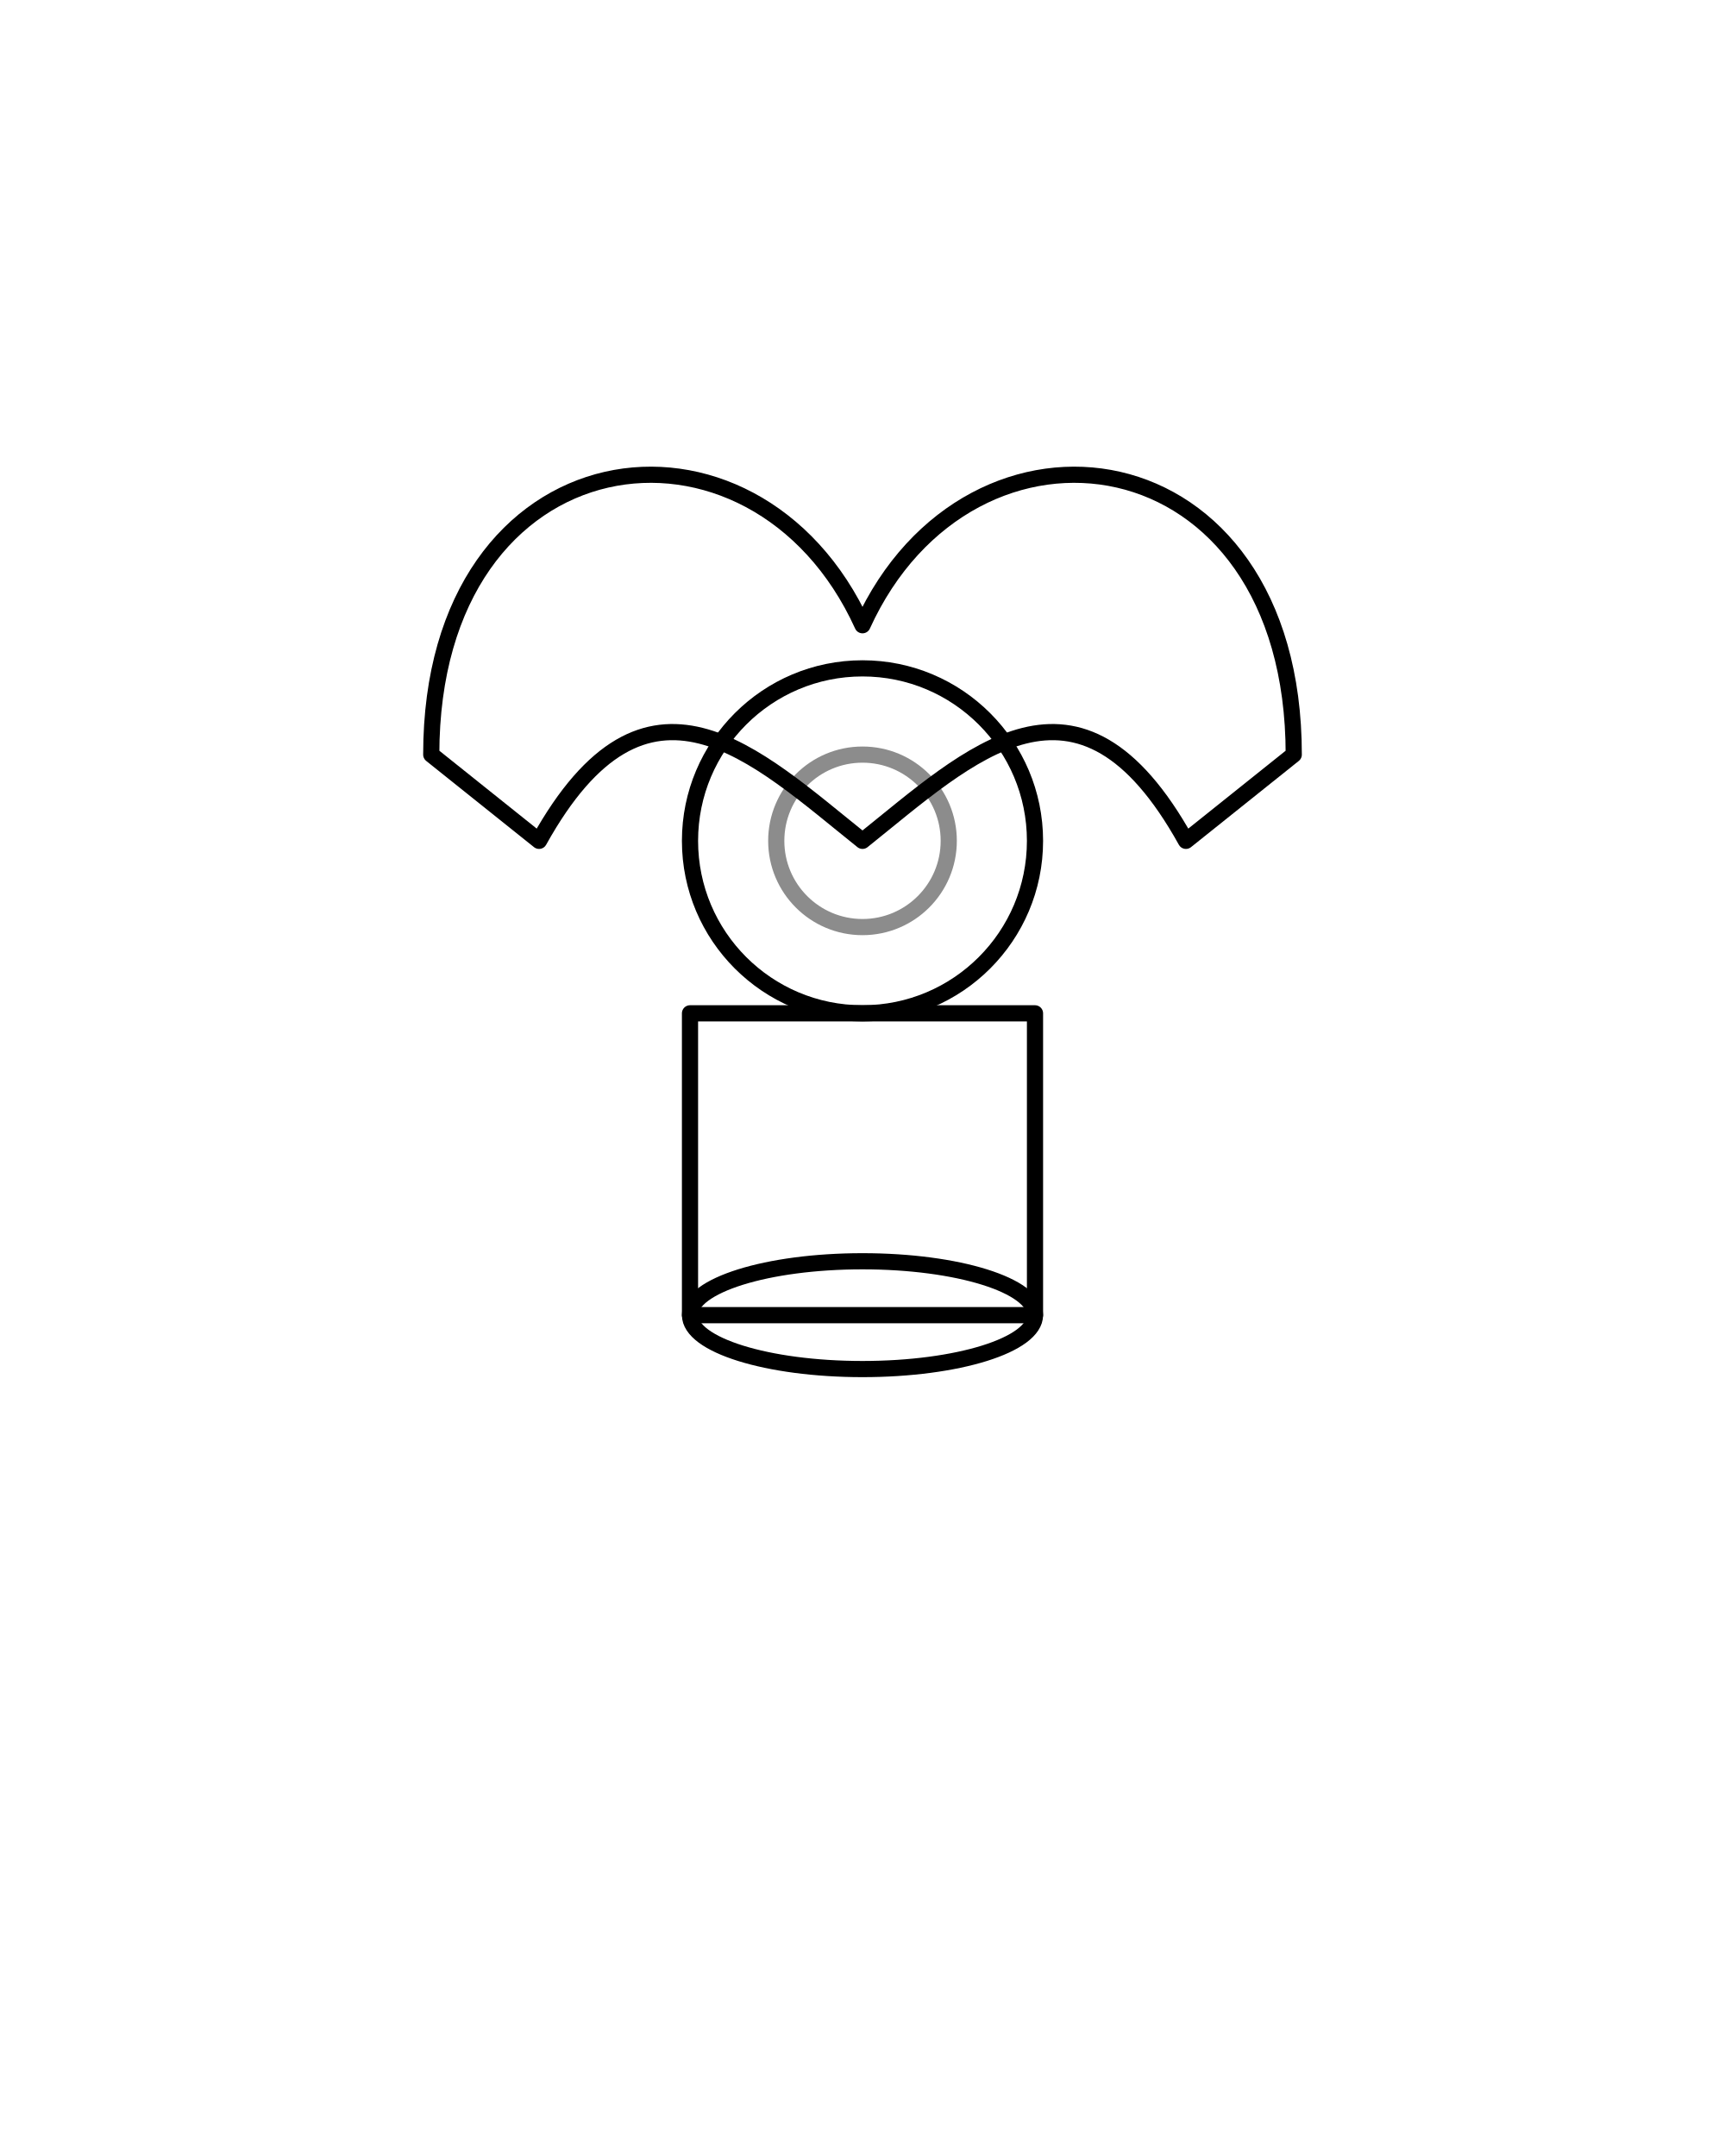
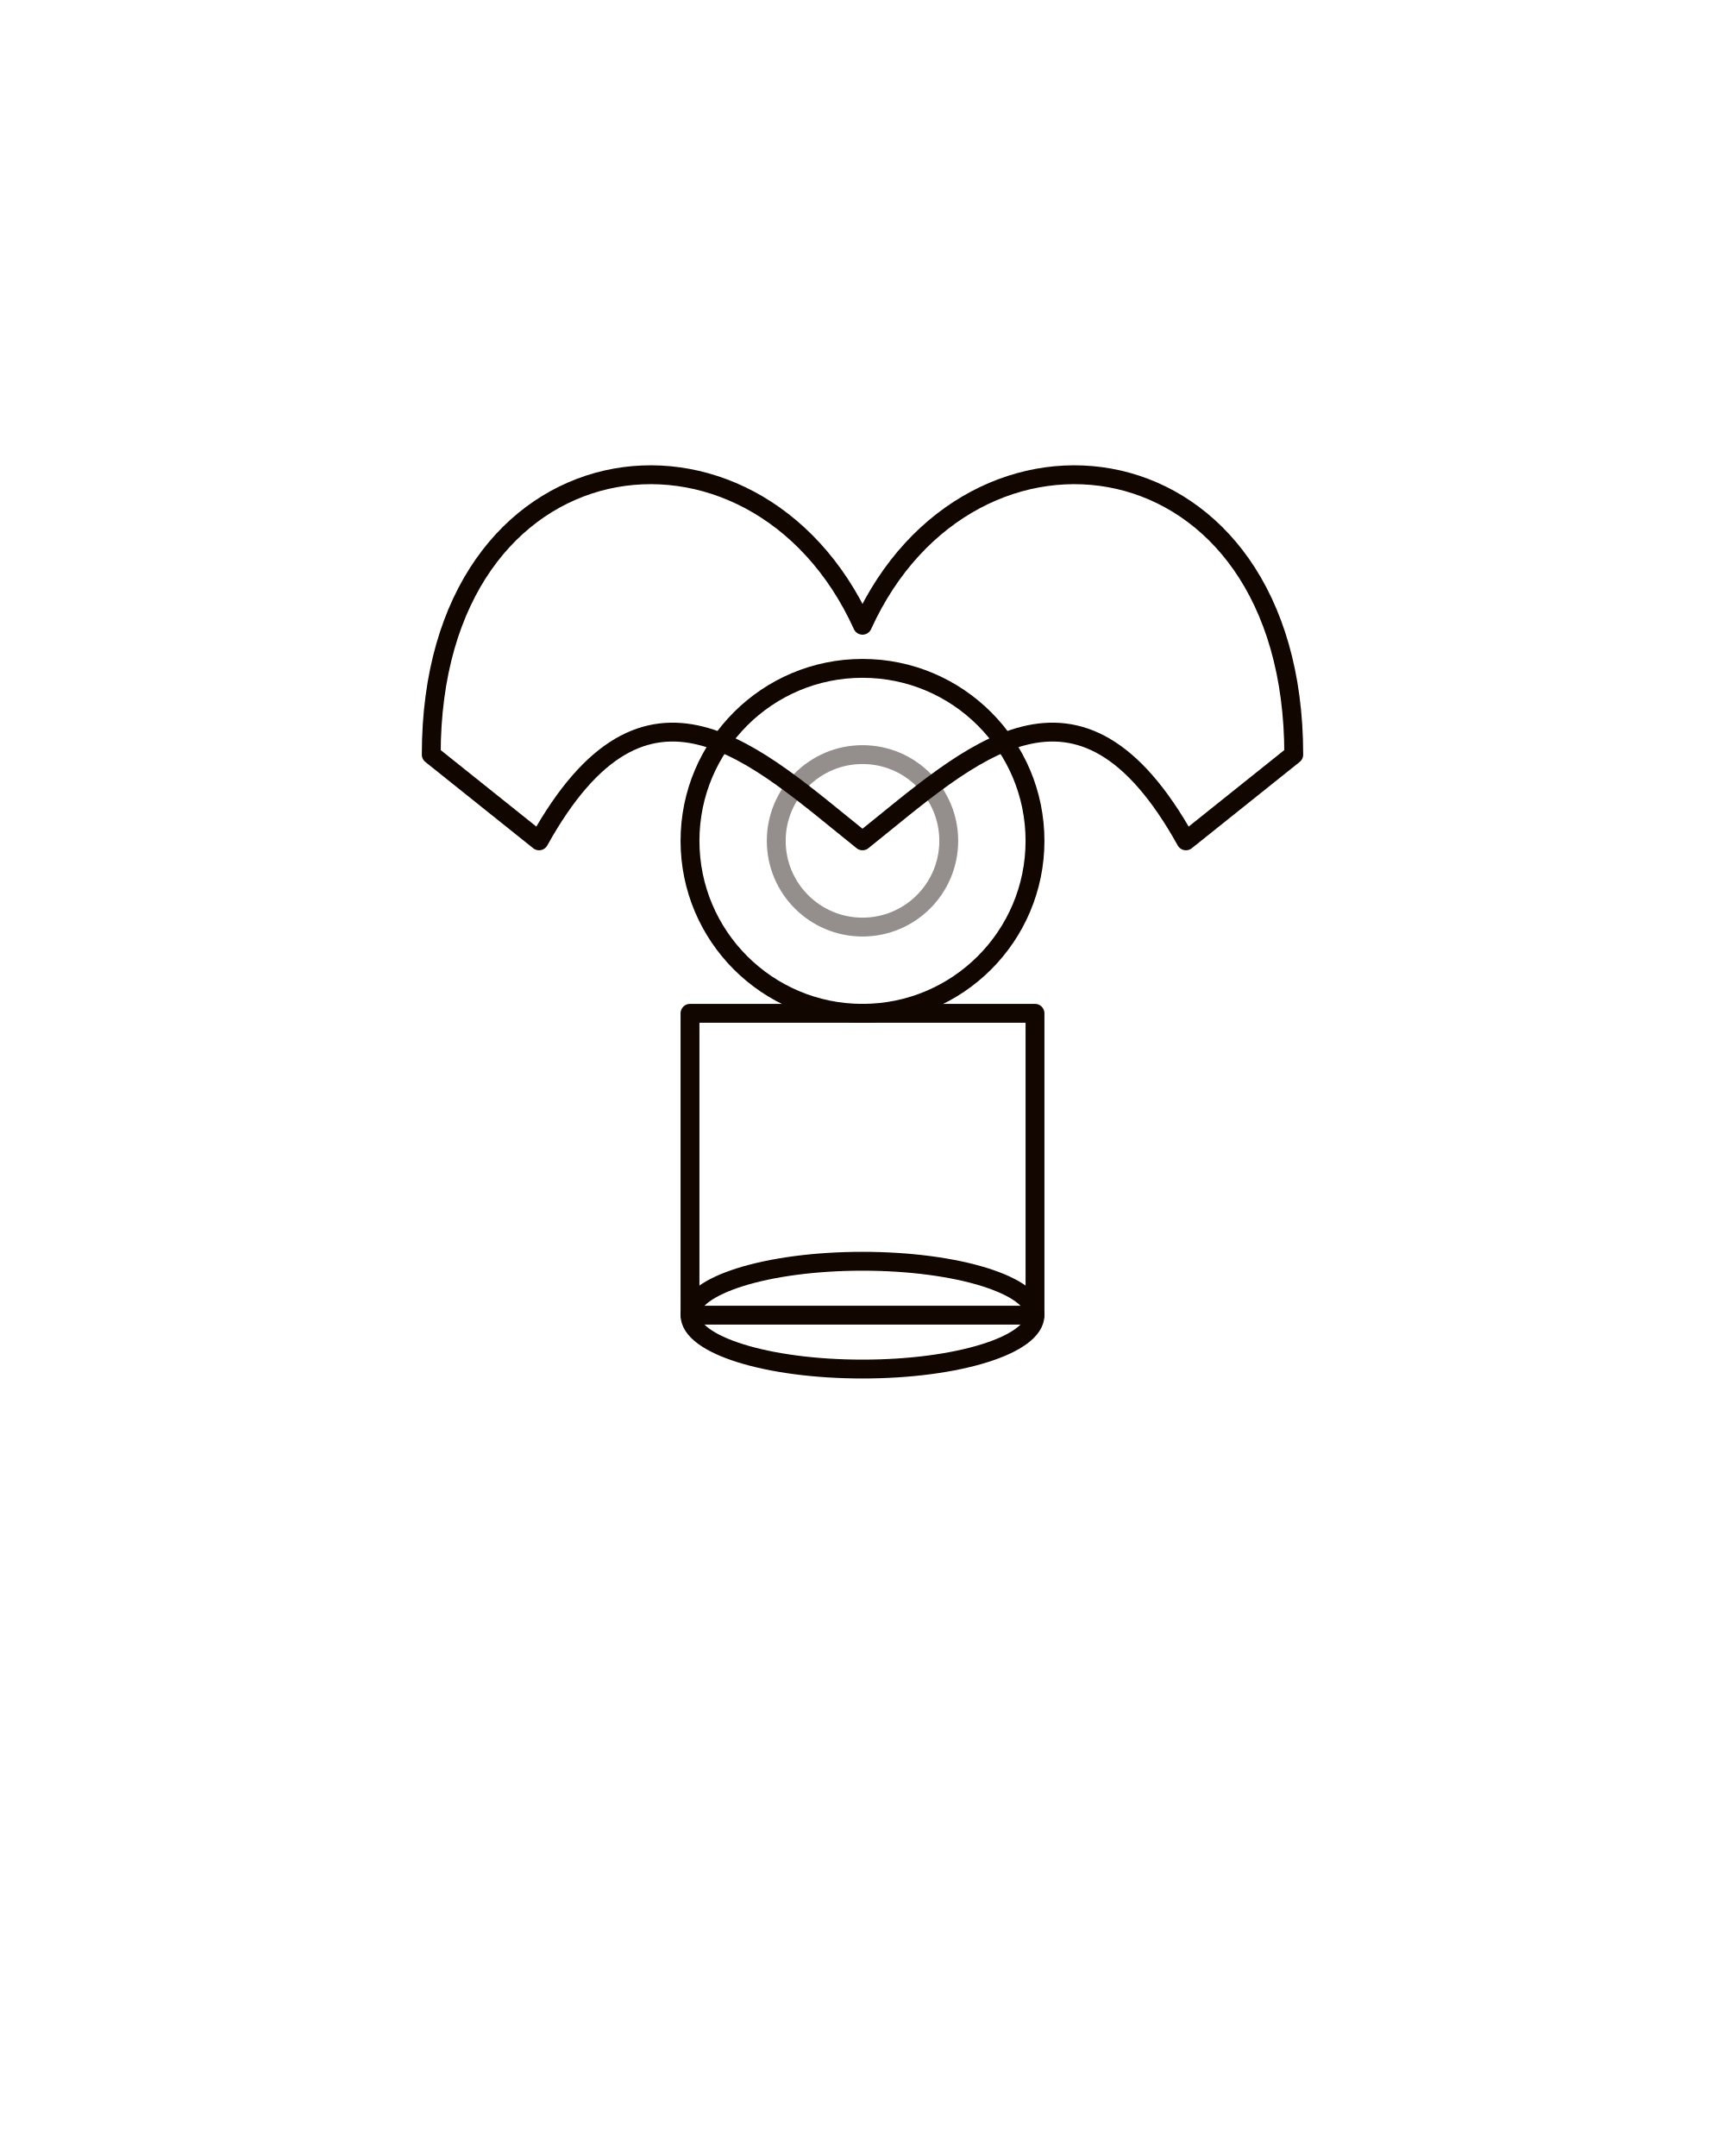
- <svg xmlns="http://www.w3.org/2000/svg" viewBox="0 0 160 200" fill="none" stroke="currentColor" stroke-width="1.5" stroke-linecap="round" stroke-linejoin="round" aria-hidden="true">
+ <svg xmlns="http://www.w3.org/2000/svg" viewBox="0 0 160 200" fill="none" stroke="#120700" stroke-width="1.75" stroke-linecap="round" stroke-linejoin="round" aria-hidden="true">
  <path d="M40 70 C40 40 70 36 80 58 C90 36 120 40 120 70 L110 78 C100 60 90 70 80 78 C70 70 60 60 50 78 Z" />
  <circle cx="80" cy="78" r="16" />
  <circle cx="80" cy="78" r="8" opacity="0.45" />
  <rect x="64" y="94" width="32" height="28" />
  <ellipse cx="80" cy="122" rx="16" ry="5" />
</svg>
